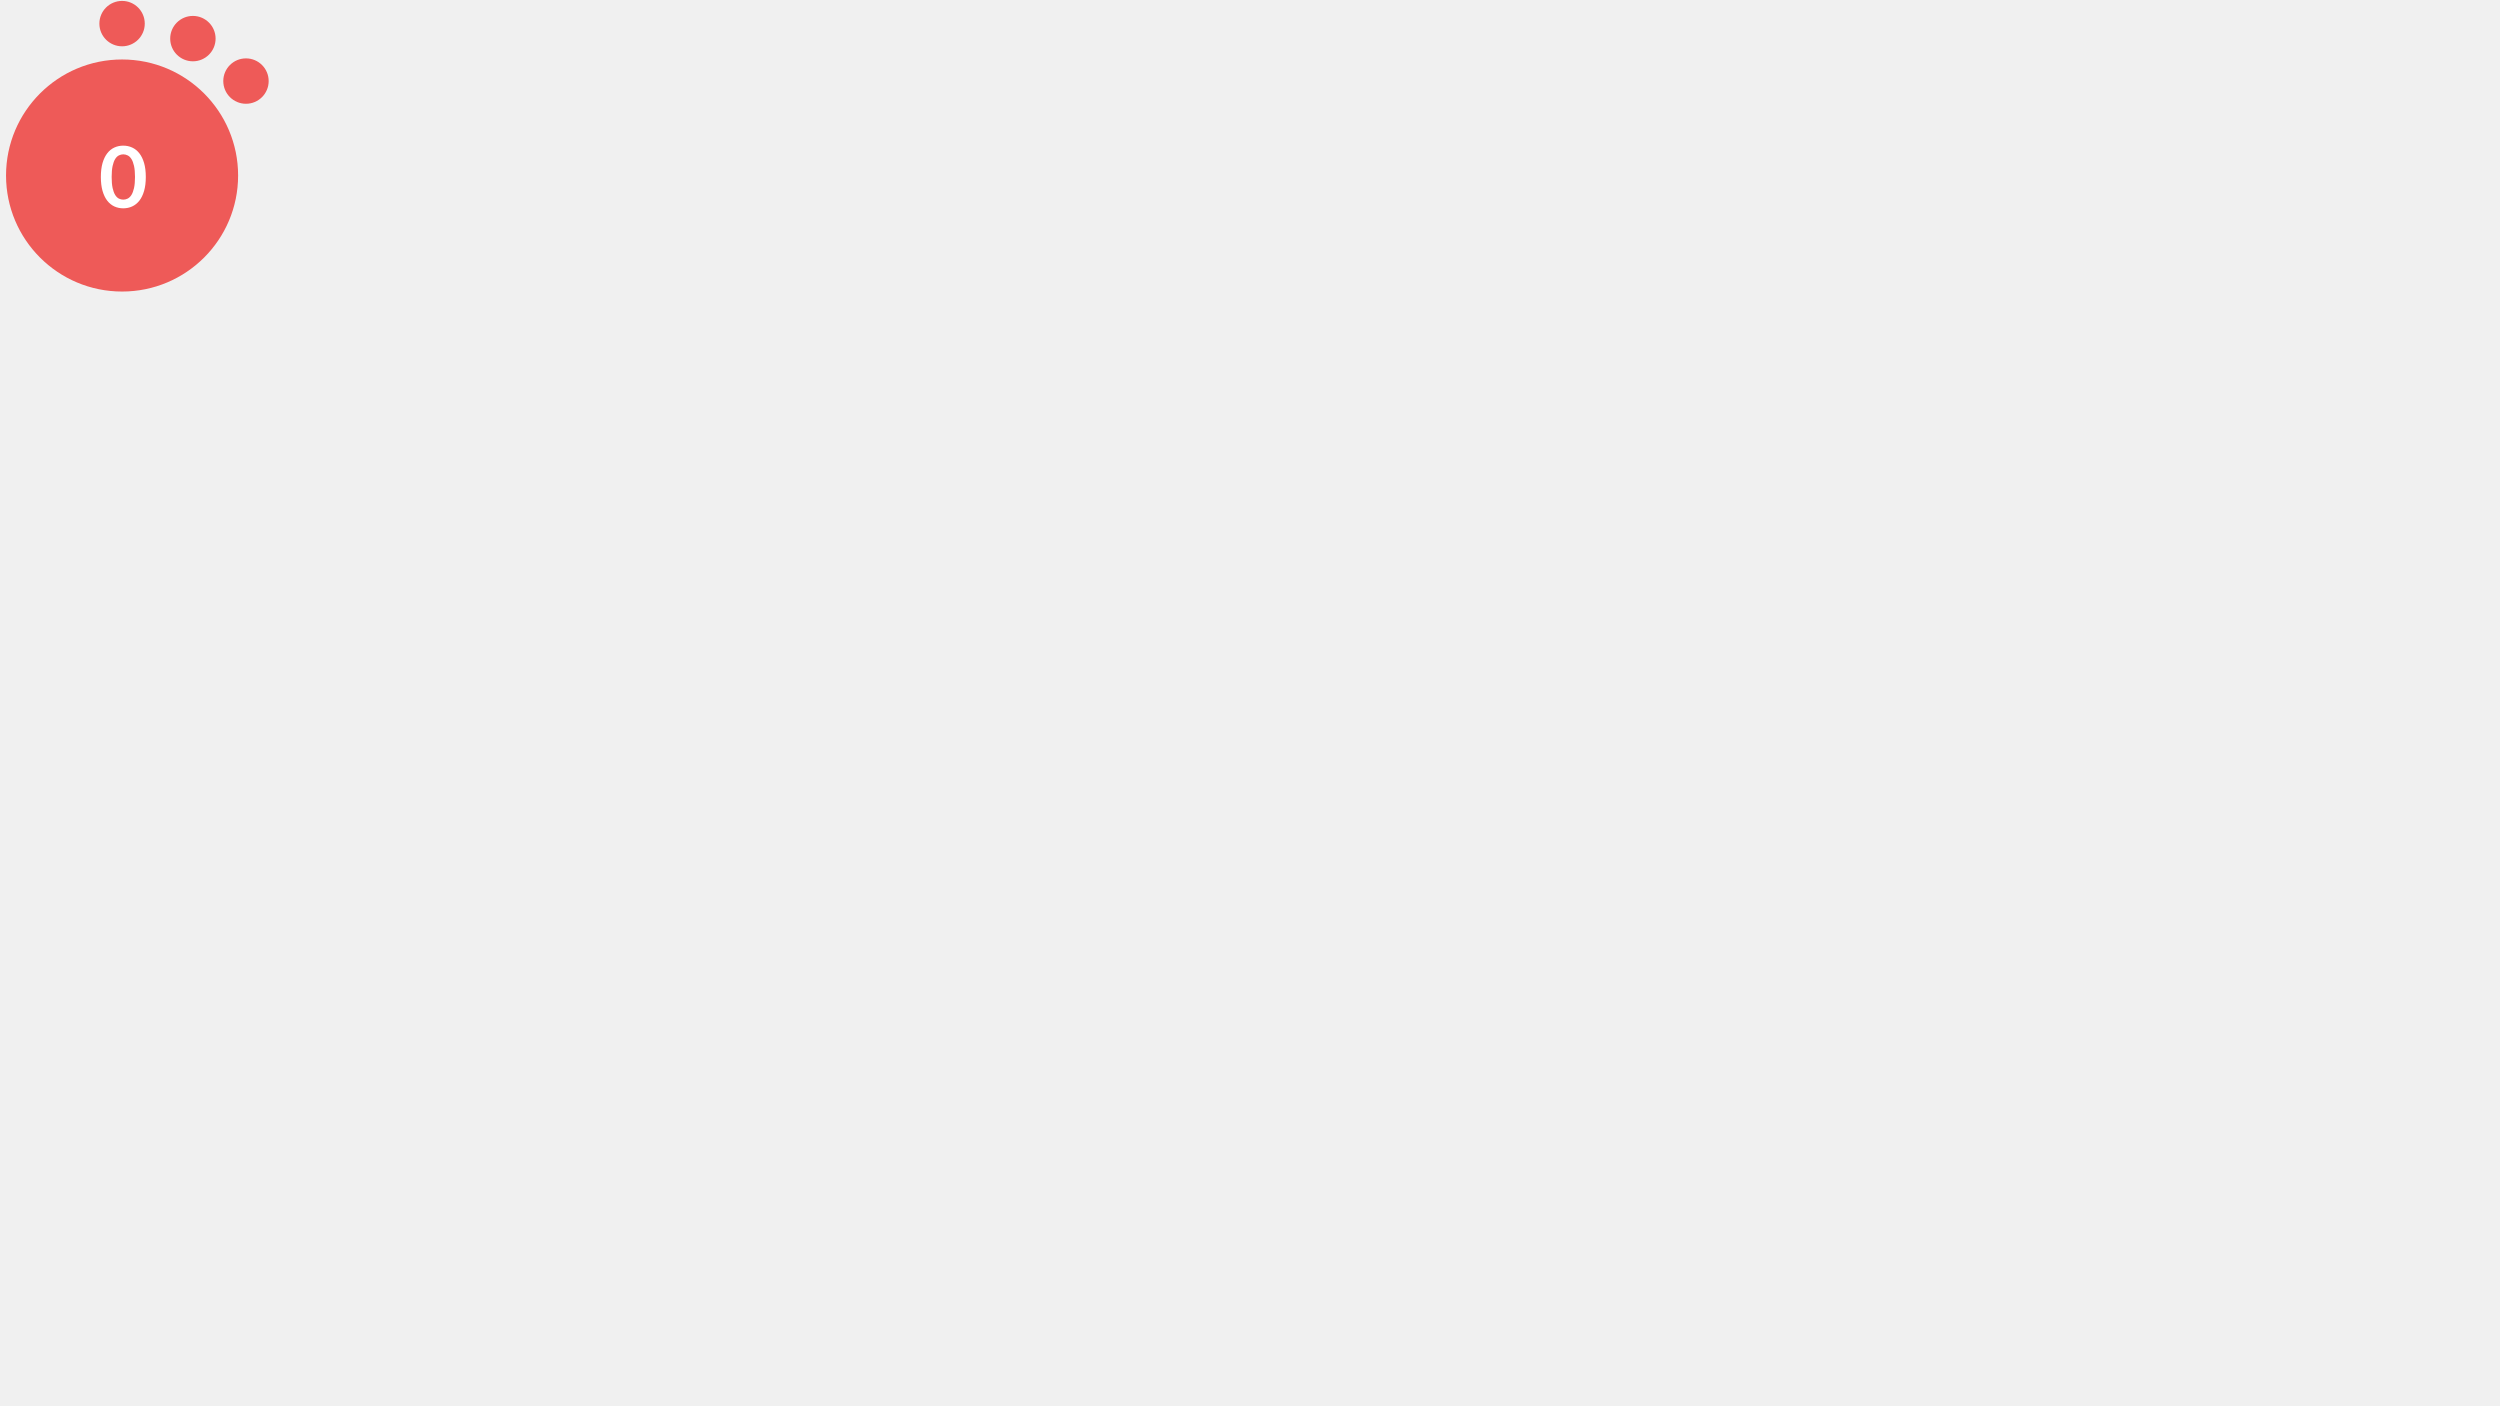
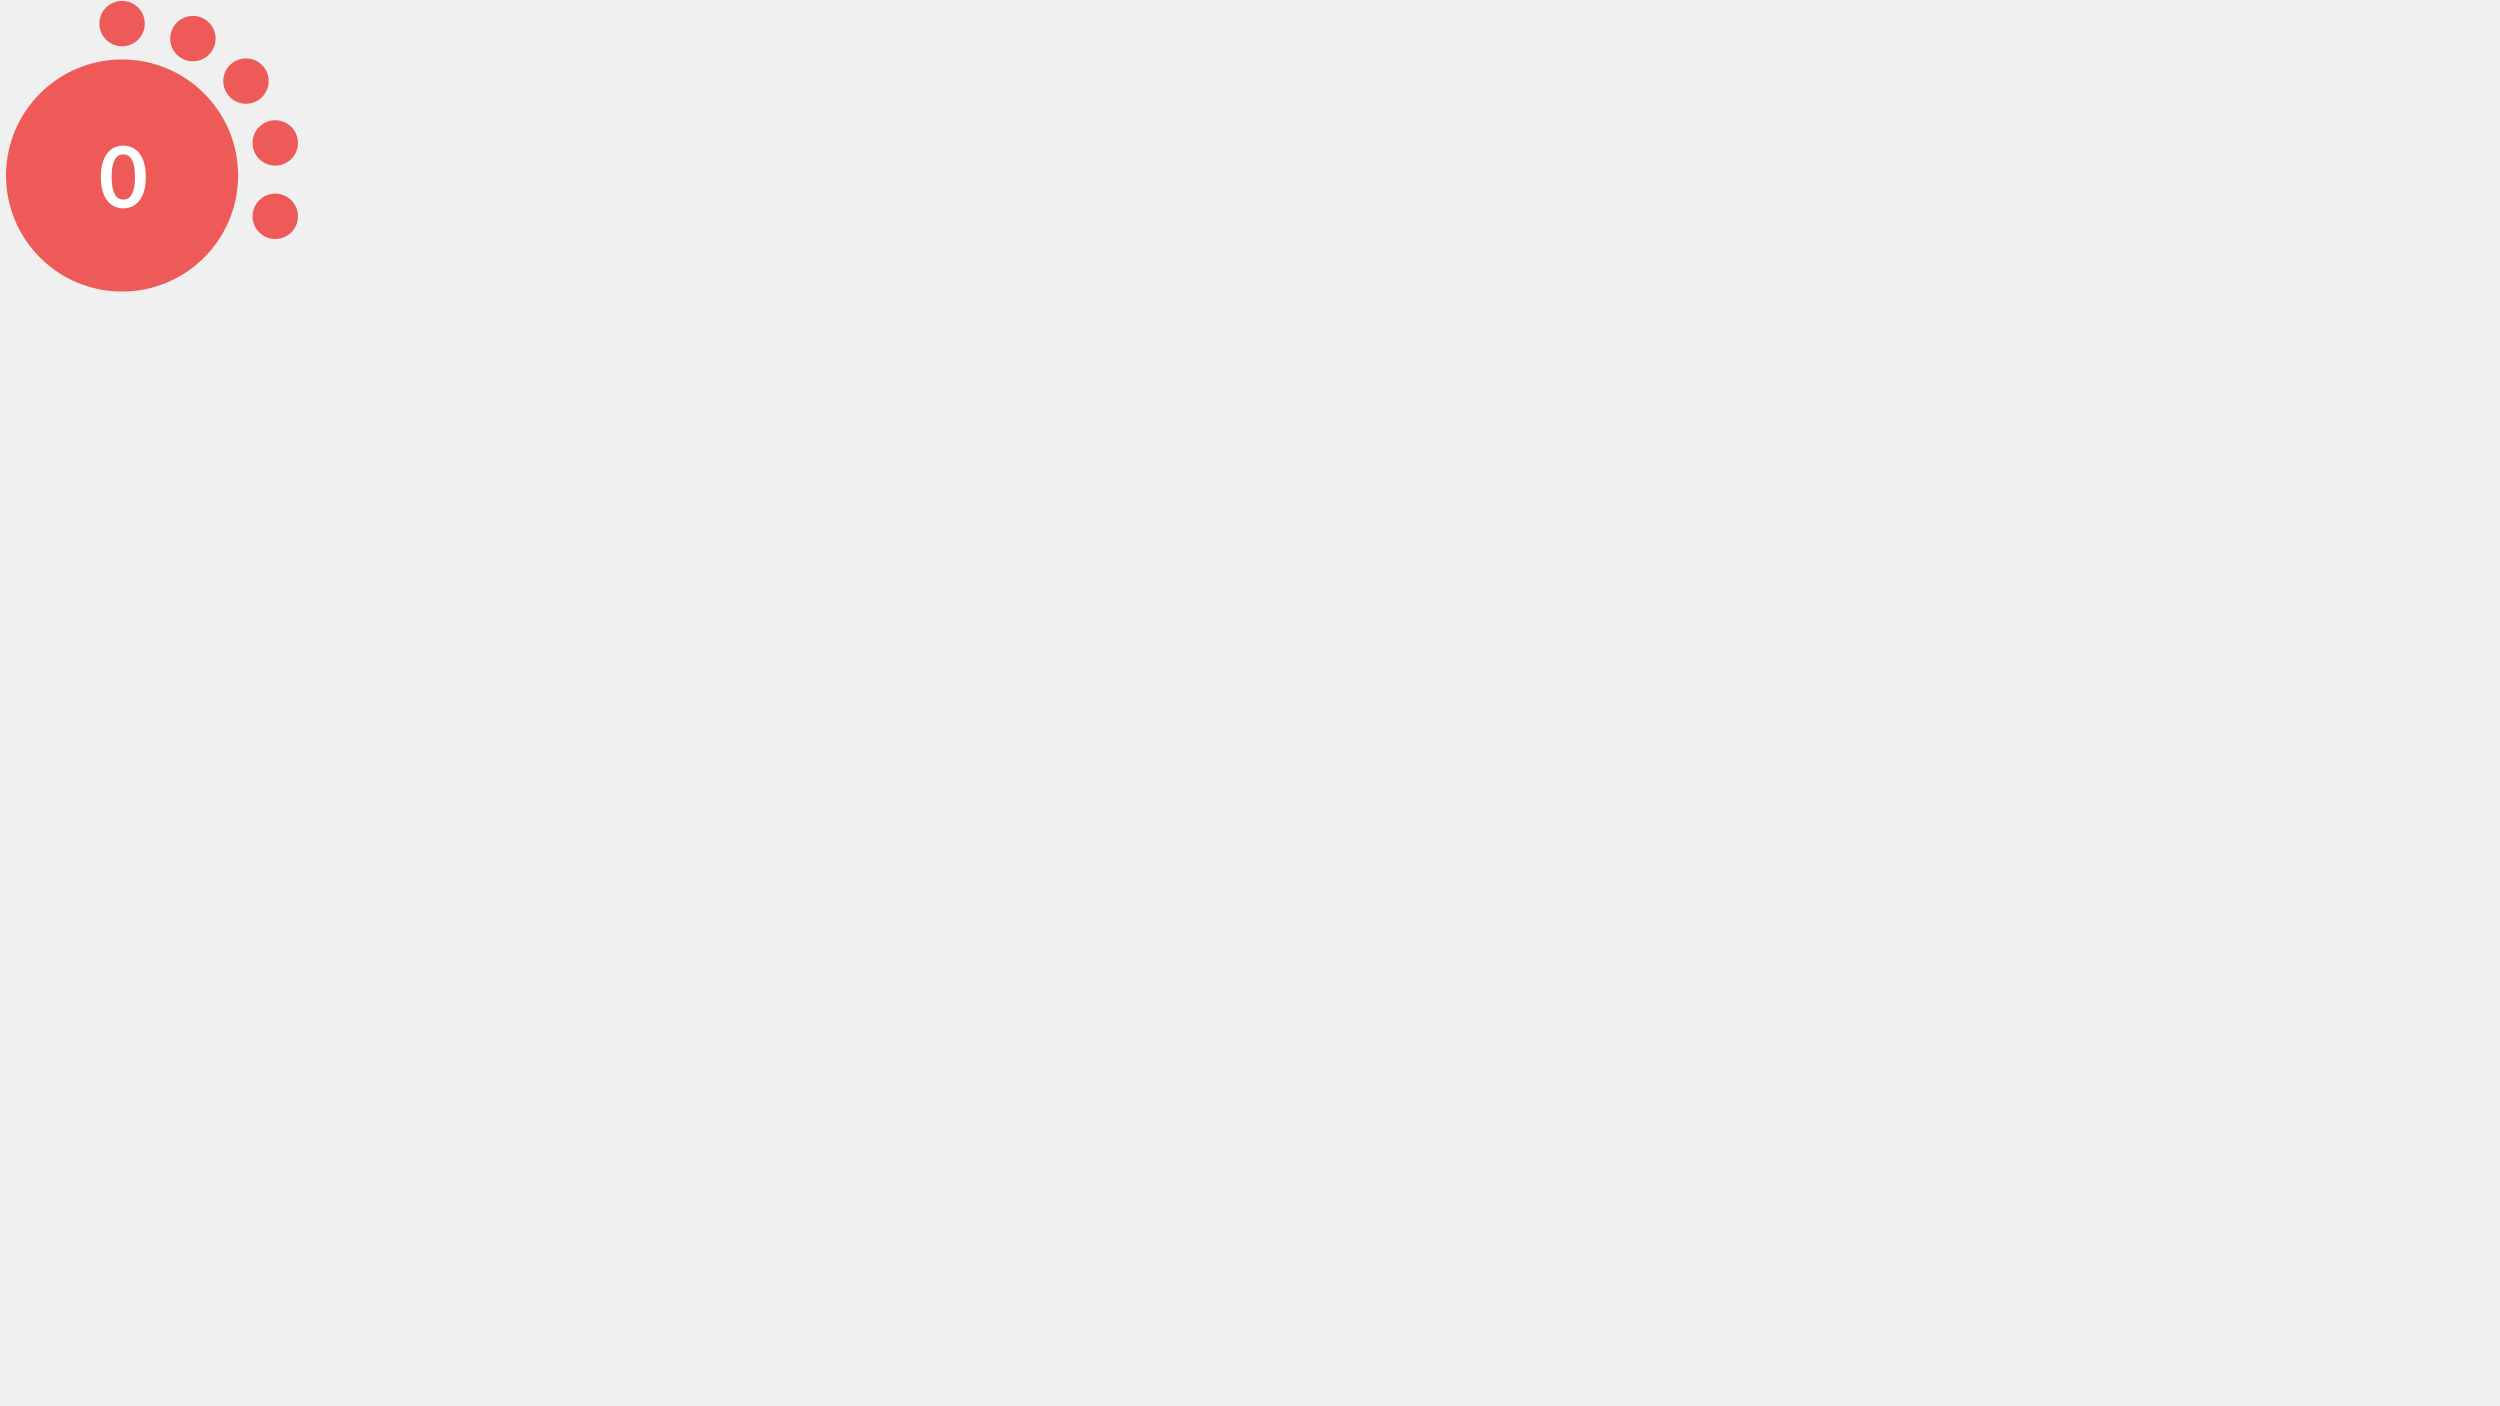
<svg xmlns="http://www.w3.org/2000/svg" version="1.1" id="Layer_1" x="0px" y="0px" viewBox="0 0 1366 768 " style="enable-background:new 0 0 0 0;" xml:space="preserve">
  <style type="text/css">			.red{fill:#EE5A58;}		    .orange {fill:#F1A72E;}		    .green{fill:#AED17C;}			.yellow{fill:#F4D05D;}			.st2{fill:#FFFFFF;}			.st3{font-family:Lato-Bold, Lato;font-weight:700;}			.st4{font-size:46.339px;}		</style>
  <circle class="red" cx="66.7" cy="95.9" r="63.4" />
  <circle class="red" cx="66.7" cy="12.9" r="12.4" />
  <circle class="red" cx="105.4" cy="21.1" r="12.4" />
  <circle class="red" cx="134.4" cy="44.3" r="12.4" />
+   <circle class="red" cx="150.4" cy="78.1" r="12.4" />
+   <circle class="red" cx="150.4" cy="118.2" r="12.4" />
  <text transform="matrix(1 0 0 1 53.9507 113.4561)" class="st2 st3 st4">0</text>
</svg>
